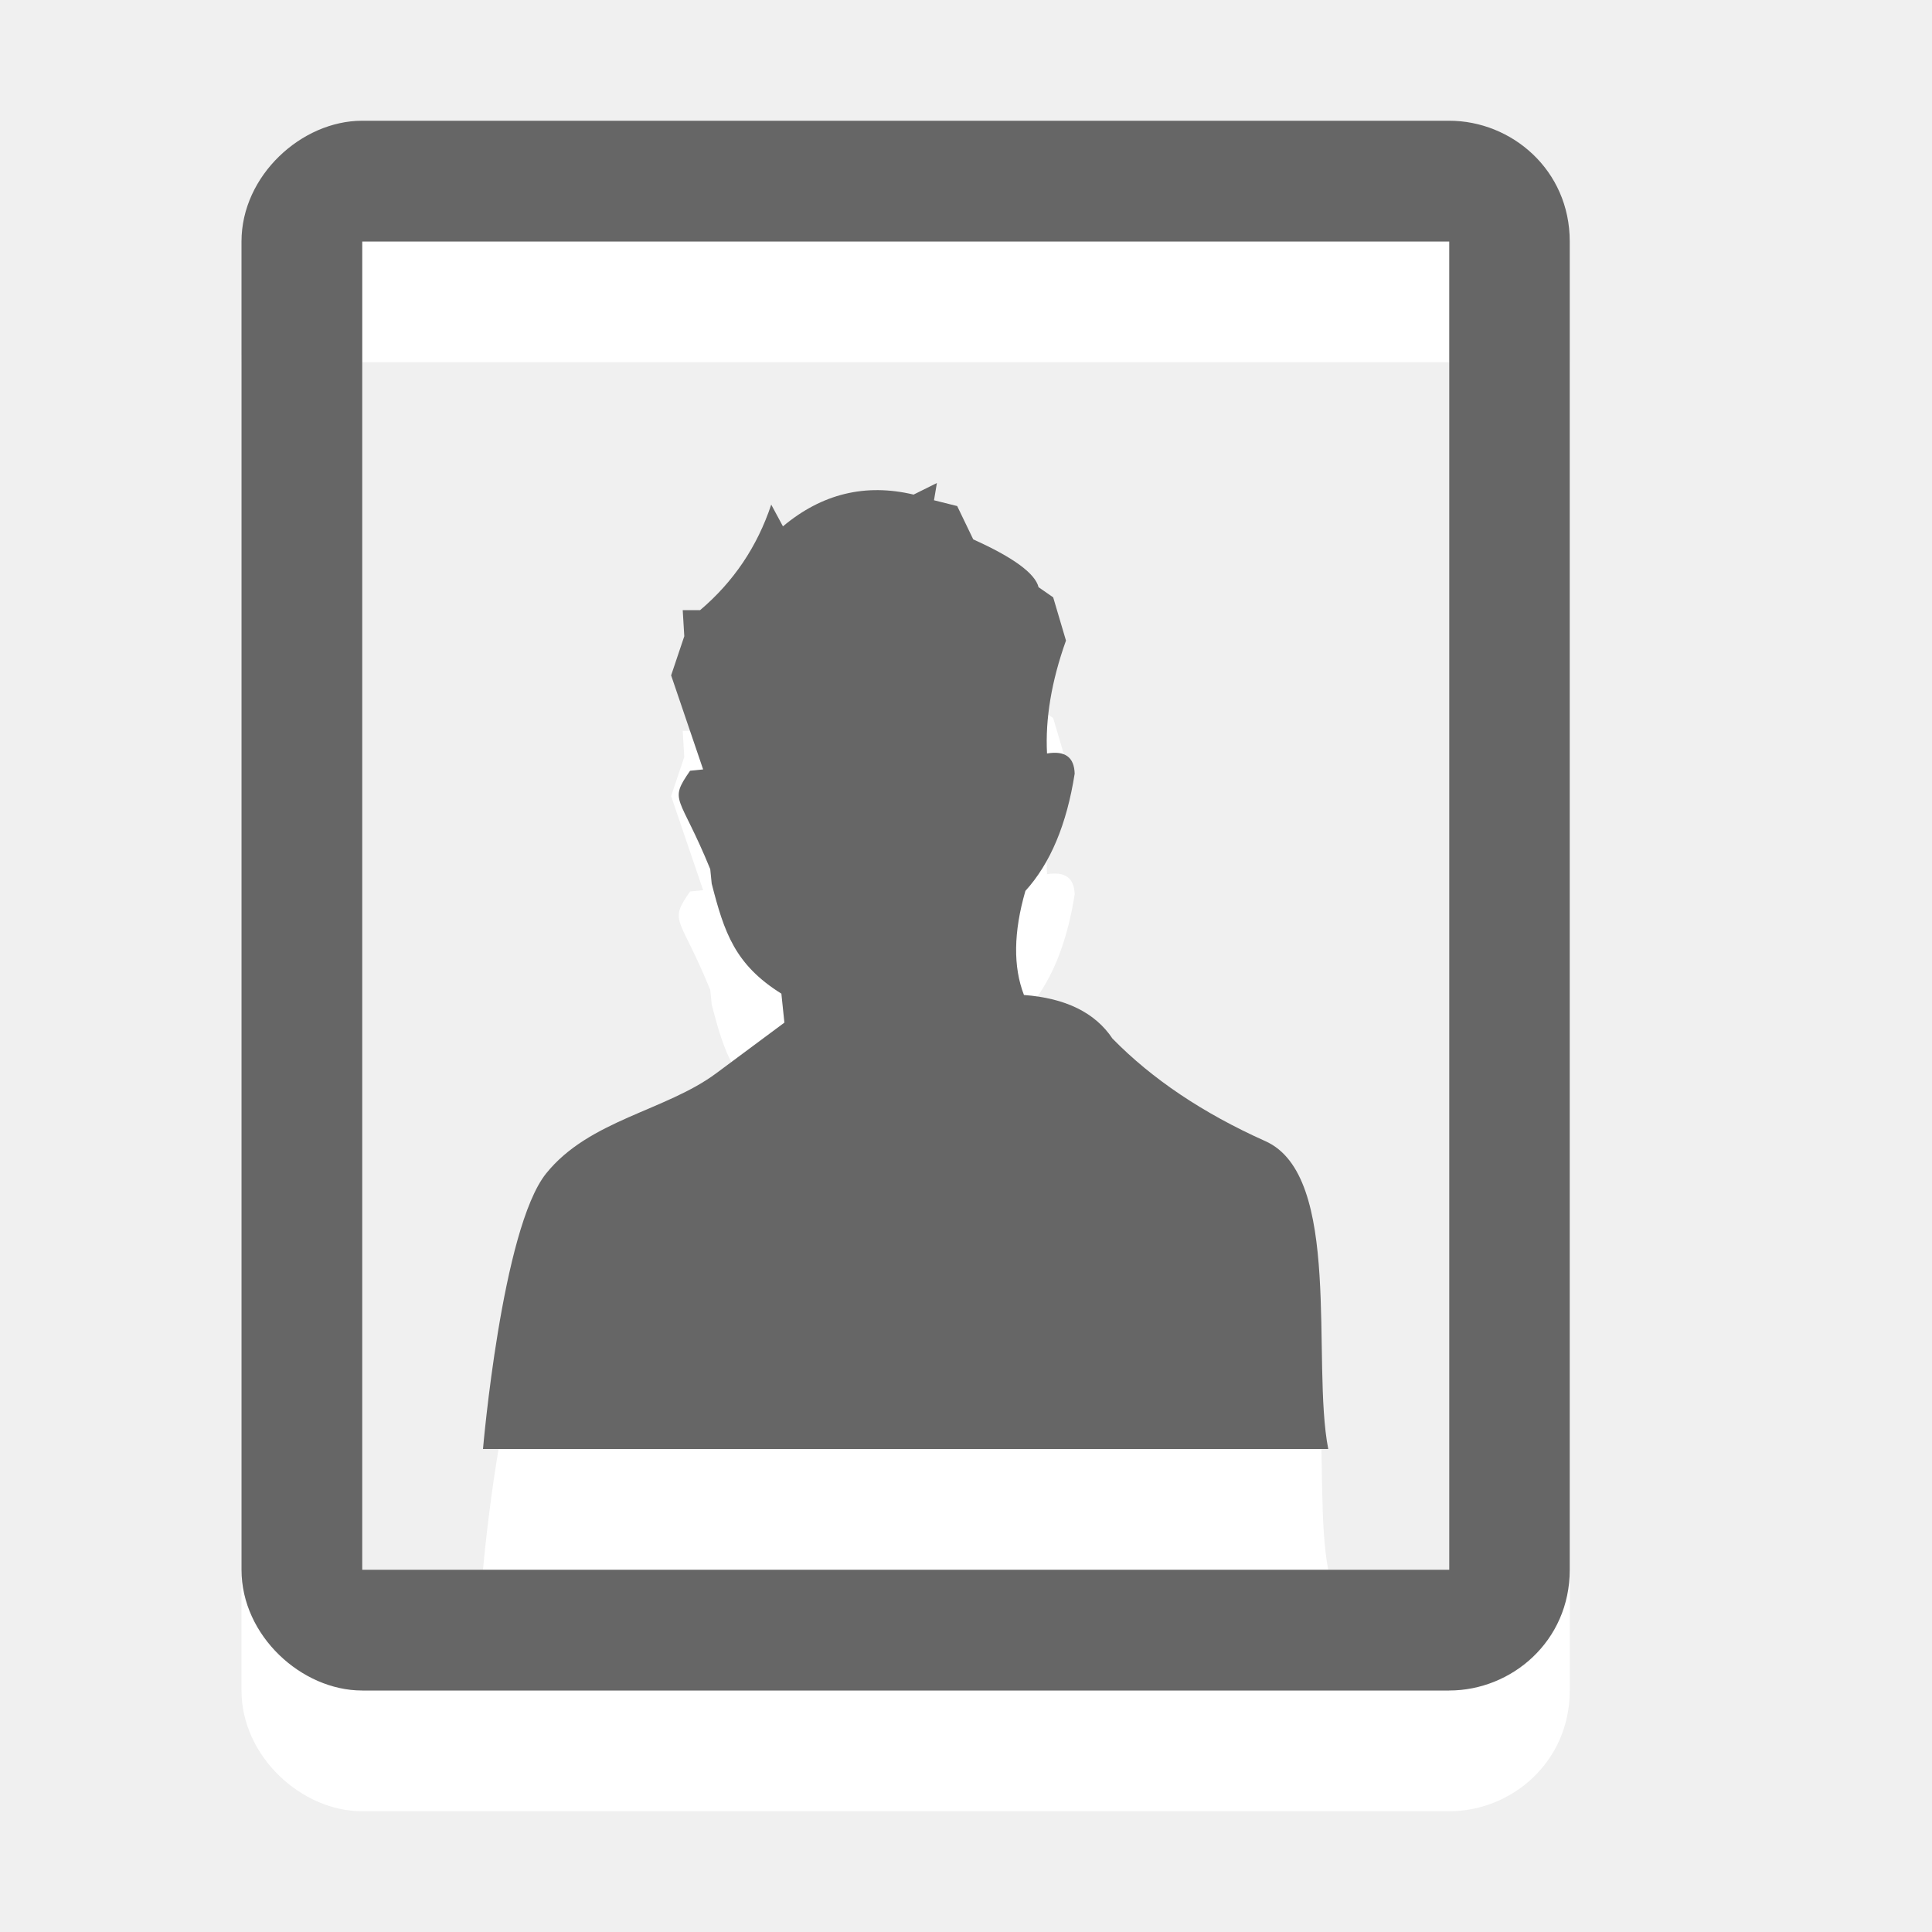
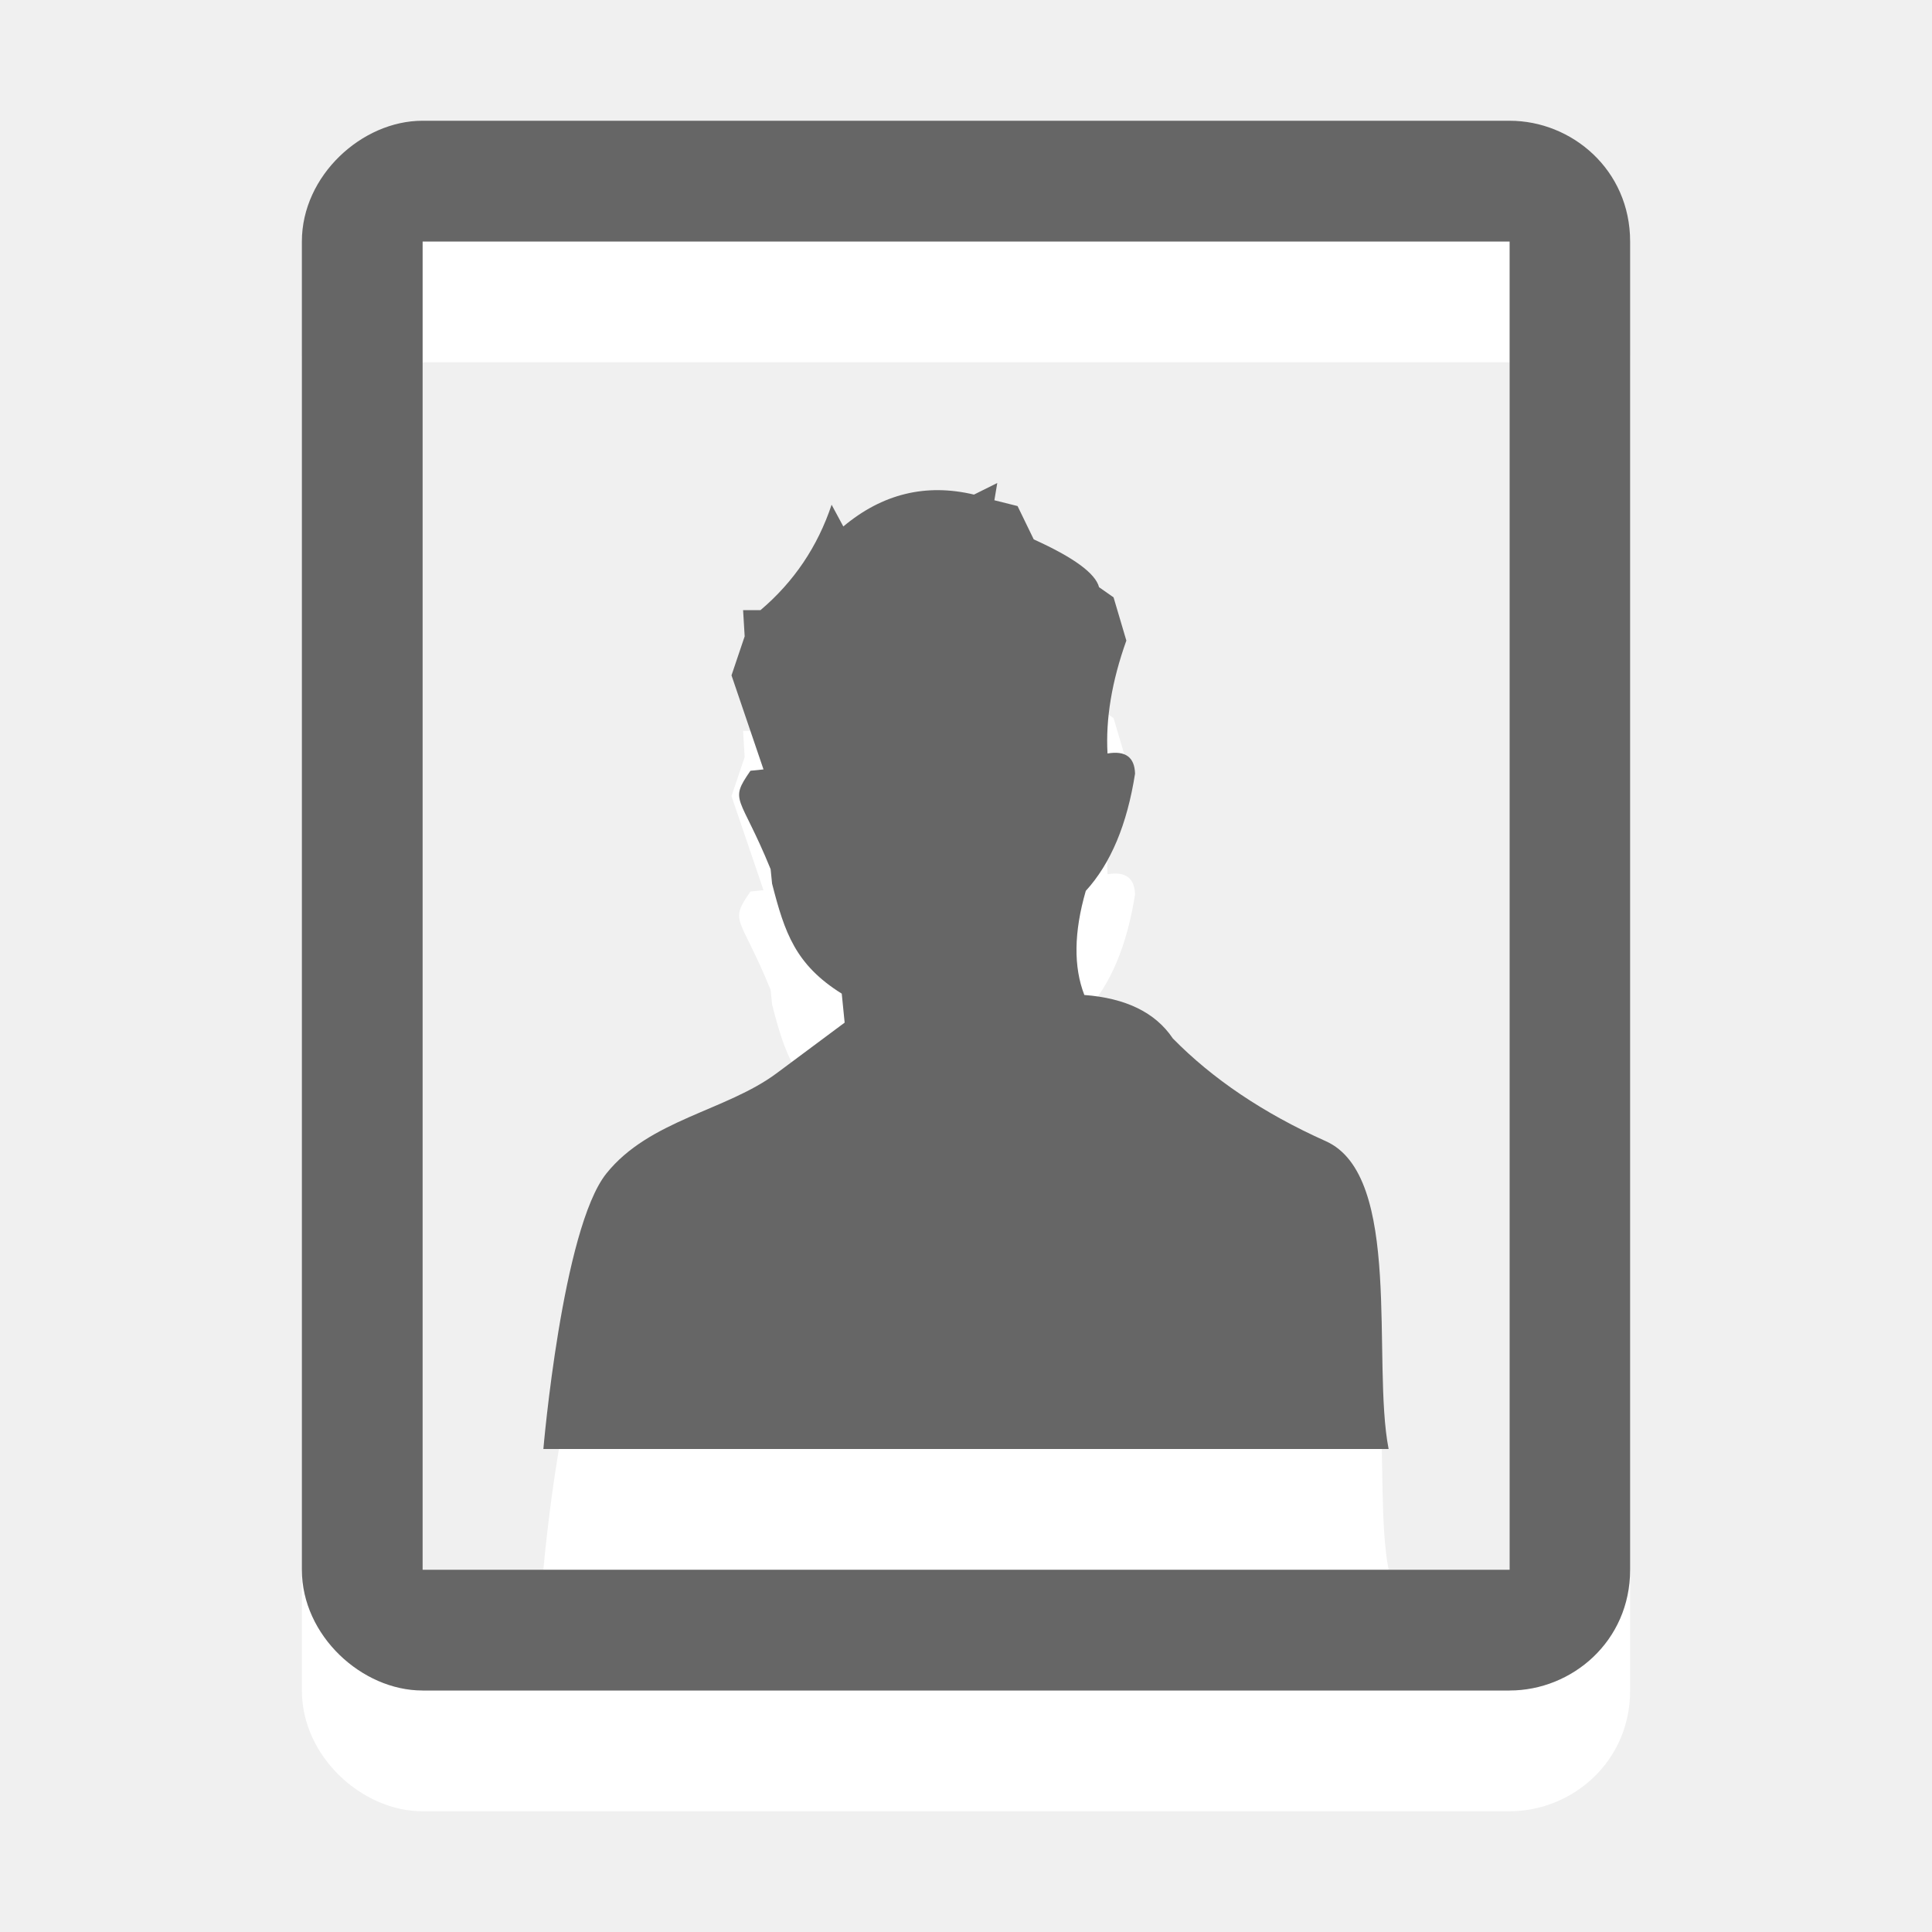
- <svg xmlns="http://www.w3.org/2000/svg" version="1.1" x="0px" y="0px" width="16px" height="16px" viewBox="0 0 16 16" xml:space="preserve">
+ <svg xmlns="http://www.w3.org/2000/svg" version="1.1" id="Ebene_1" x="0px" y="0px" width="16px" height="16px" viewBox="0 0 16 16" enable-background="new 0 0 16 16" xml:space="preserve">
  <defs>
    <style type="text/css">
			
- 				.Upper1 {fill: #666;}
- 				.Lower1 {fill: #fff;}
+ 				.surface { fill: #666; }
+ 				.shadow { fill: #fff; }
			
		</style>
  </defs>
  <g id="IconImagePortrait">
-     <g class="Lower1">
-       <path id="User2" style="fill-rule: evenodd; clip-rule: evenodd;" d="M5.823,7.372L5.715,7.383     C5.534,7.644,5.628,7.575,5.882,8.198l0.012,0.12     c0.104,0.406,0.193,0.671,0.577,0.911L6.496,9.469L5.932,9.888     c-0.419,0.312-1.052,0.386-1.409,0.83C4.156,11.174,4,13,4,13h7     c-0.141-0.721,0.122-2.265-0.522-2.55c-0.518-0.232-0.938-0.517-1.265-0.85     C9.068,9.385,8.822,9.266,8.48,9.24c-0.09-0.232-0.087-0.52,0.012-0.862     c0.206-0.227,0.342-0.55,0.408-0.971C8.896,7.27,8.82,7.215,8.671,7.24     C8.656,6.955,8.707,6.643,8.828,6.305L8.722,5.947L8.601,5.863     C8.572,5.748,8.391,5.616,8.06,5.467L7.927,5.191L7.735,5.143L7.759,5     L7.566,5.096C7.167,5.001,6.806,5.089,6.484,5.359L6.387,5.179     C6.271,5.527,6.075,5.818,5.798,6.053H5.654l0.013,0.216L5.558,6.593     L5.823,7.372z" />
-       <path id="Frame2" style="fill-rule: evenodd; clip-rule: evenodd;" d="M13,14V3c0-0.594-0.483-1-0.998-1     H2.998C2.499,2,2,2.453,2,3v11c0,0.547,0.499,1,0.998,1h9.004C12.517,15,13,14.594,13,14z M3,3     h9.002v11H3V3z" />
+     <g>
+       <path id="User2" class="shadow" d="M6.323,7.372L6.215,7.383C6.034,7.644,6.128,7.575,6.382,8.198l0.012,0.12     c0.104,0.407,0.193,0.671,0.577,0.911l0.024,0.24L6.432,9.888c-0.419,0.313-1.052,0.386-1.409,0.83C4.656,11.174,4.5,13,4.5,13h7     c-0.141-0.721,0.122-2.265-0.522-2.55c-0.518-0.232-0.938-0.517-1.265-0.85C9.568,9.385,9.322,9.266,8.98,9.24     c-0.09-0.232-0.087-0.52,0.012-0.862C9.199,8.151,9.334,7.828,9.4,7.407C9.396,7.27,9.32,7.215,9.172,7.24     C9.156,6.955,9.207,6.643,9.328,6.305L9.222,5.947l-0.12-0.084C9.072,5.748,8.891,5.616,8.561,5.467L8.427,5.191L8.235,5.143     L8.259,5L8.066,5.096c-0.399-0.095-0.76-0.006-1.082,0.264l-0.097-0.18C6.771,5.527,6.575,5.818,6.298,6.053H6.154L6.167,6.27     L6.058,6.593L6.323,7.372z" />
+       <path id="Frame2" class="shadow" d="M13.5,14V3c0-0.594-0.483-1-0.998-1H3.498C2.999,2,2.5,2.453,2.5,3v11     c0,0.547,0.499,1,0.998,1h9.004C13.017,15,13.5,14.594,13.5,14z M3.5,3h9.002v11H3.5V3z" />
    </g>
-     <g class="Upper1">
-       <path id="User1" style="fill-rule: evenodd; clip-rule: evenodd;" d="M5.823,6.372L5.715,6.383     C5.534,6.644,5.628,6.575,5.882,7.198l0.012,0.12     c0.104,0.406,0.193,0.671,0.577,0.911L6.496,8.469L5.932,8.888     c-0.419,0.312-1.052,0.386-1.409,0.83C4.156,10.174,4,12,4,12h7     c-0.141-0.721,0.122-2.265-0.522-2.55C9.96,9.218,9.539,8.934,9.213,8.601     C9.068,8.384,8.822,8.266,8.48,8.24c-0.09-0.232-0.087-0.52,0.012-0.862     c0.206-0.227,0.342-0.55,0.408-0.971C8.896,6.27,8.82,6.215,8.671,6.24     C8.656,5.955,8.707,5.643,8.828,5.305L8.722,4.947L8.601,4.863     C8.572,4.748,8.391,4.616,8.06,4.467L7.927,4.191L7.735,4.143L7.759,4     L7.566,4.096C7.167,4.001,6.806,4.089,6.484,4.359L6.387,4.179     C6.271,4.527,6.075,4.818,5.798,5.053H5.654l0.013,0.216L5.558,5.593     L5.823,6.372z" />
-       <path id="Frame1" style="fill-rule: evenodd; clip-rule: evenodd;" d="M13,13V2c0-0.594-0.483-1-0.998-1     H2.998C2.499,1,2,1.453,2,2v11c0,0.547,0.499,1,0.998,1h9.004C12.517,14,13,13.594,13,13z M3,2     h9.002v11H3V2z" />
+     <g>
+       <path id="User1" class="surface" d="M6.323,6.372L6.215,6.383C6.034,6.644,6.128,6.575,6.382,7.198l0.012,0.12     c0.104,0.406,0.193,0.671,0.577,0.911l0.024,0.24L6.432,8.888C6.013,9.2,5.379,9.273,5.022,9.718C4.656,10.174,4.5,12,4.5,12h7     c-0.141-0.721,0.122-2.265-0.522-2.55c-0.518-0.232-0.938-0.517-1.265-0.85C9.568,8.384,9.322,8.266,8.98,8.24     c-0.09-0.232-0.087-0.52,0.012-0.862C9.199,7.151,9.334,6.828,9.4,6.407C9.396,6.27,9.32,6.215,9.172,6.24     C9.156,5.955,9.207,5.643,9.328,5.305L9.222,4.947l-0.12-0.084C9.072,4.748,8.891,4.616,8.561,4.467L8.427,4.191L8.235,4.143     L8.259,4L8.066,4.096c-0.399-0.095-0.76-0.006-1.082,0.264l-0.097-0.18C6.771,4.527,6.575,4.818,6.298,5.053H6.154L6.167,5.27     L6.058,5.593L6.323,6.372z" />
+       <path id="Frame1" class="surface" d="M13.5,13V2c0-0.594-0.483-1-0.998-1H3.498C2.999,1,2.5,1.453,2.5,2v11     c0,0.547,0.499,1,0.998,1h9.004C13.017,14,13.5,13.594,13.5,13z M3.5,2h9.002v11H3.5V2z" />
    </g>
  </g>
</svg>
